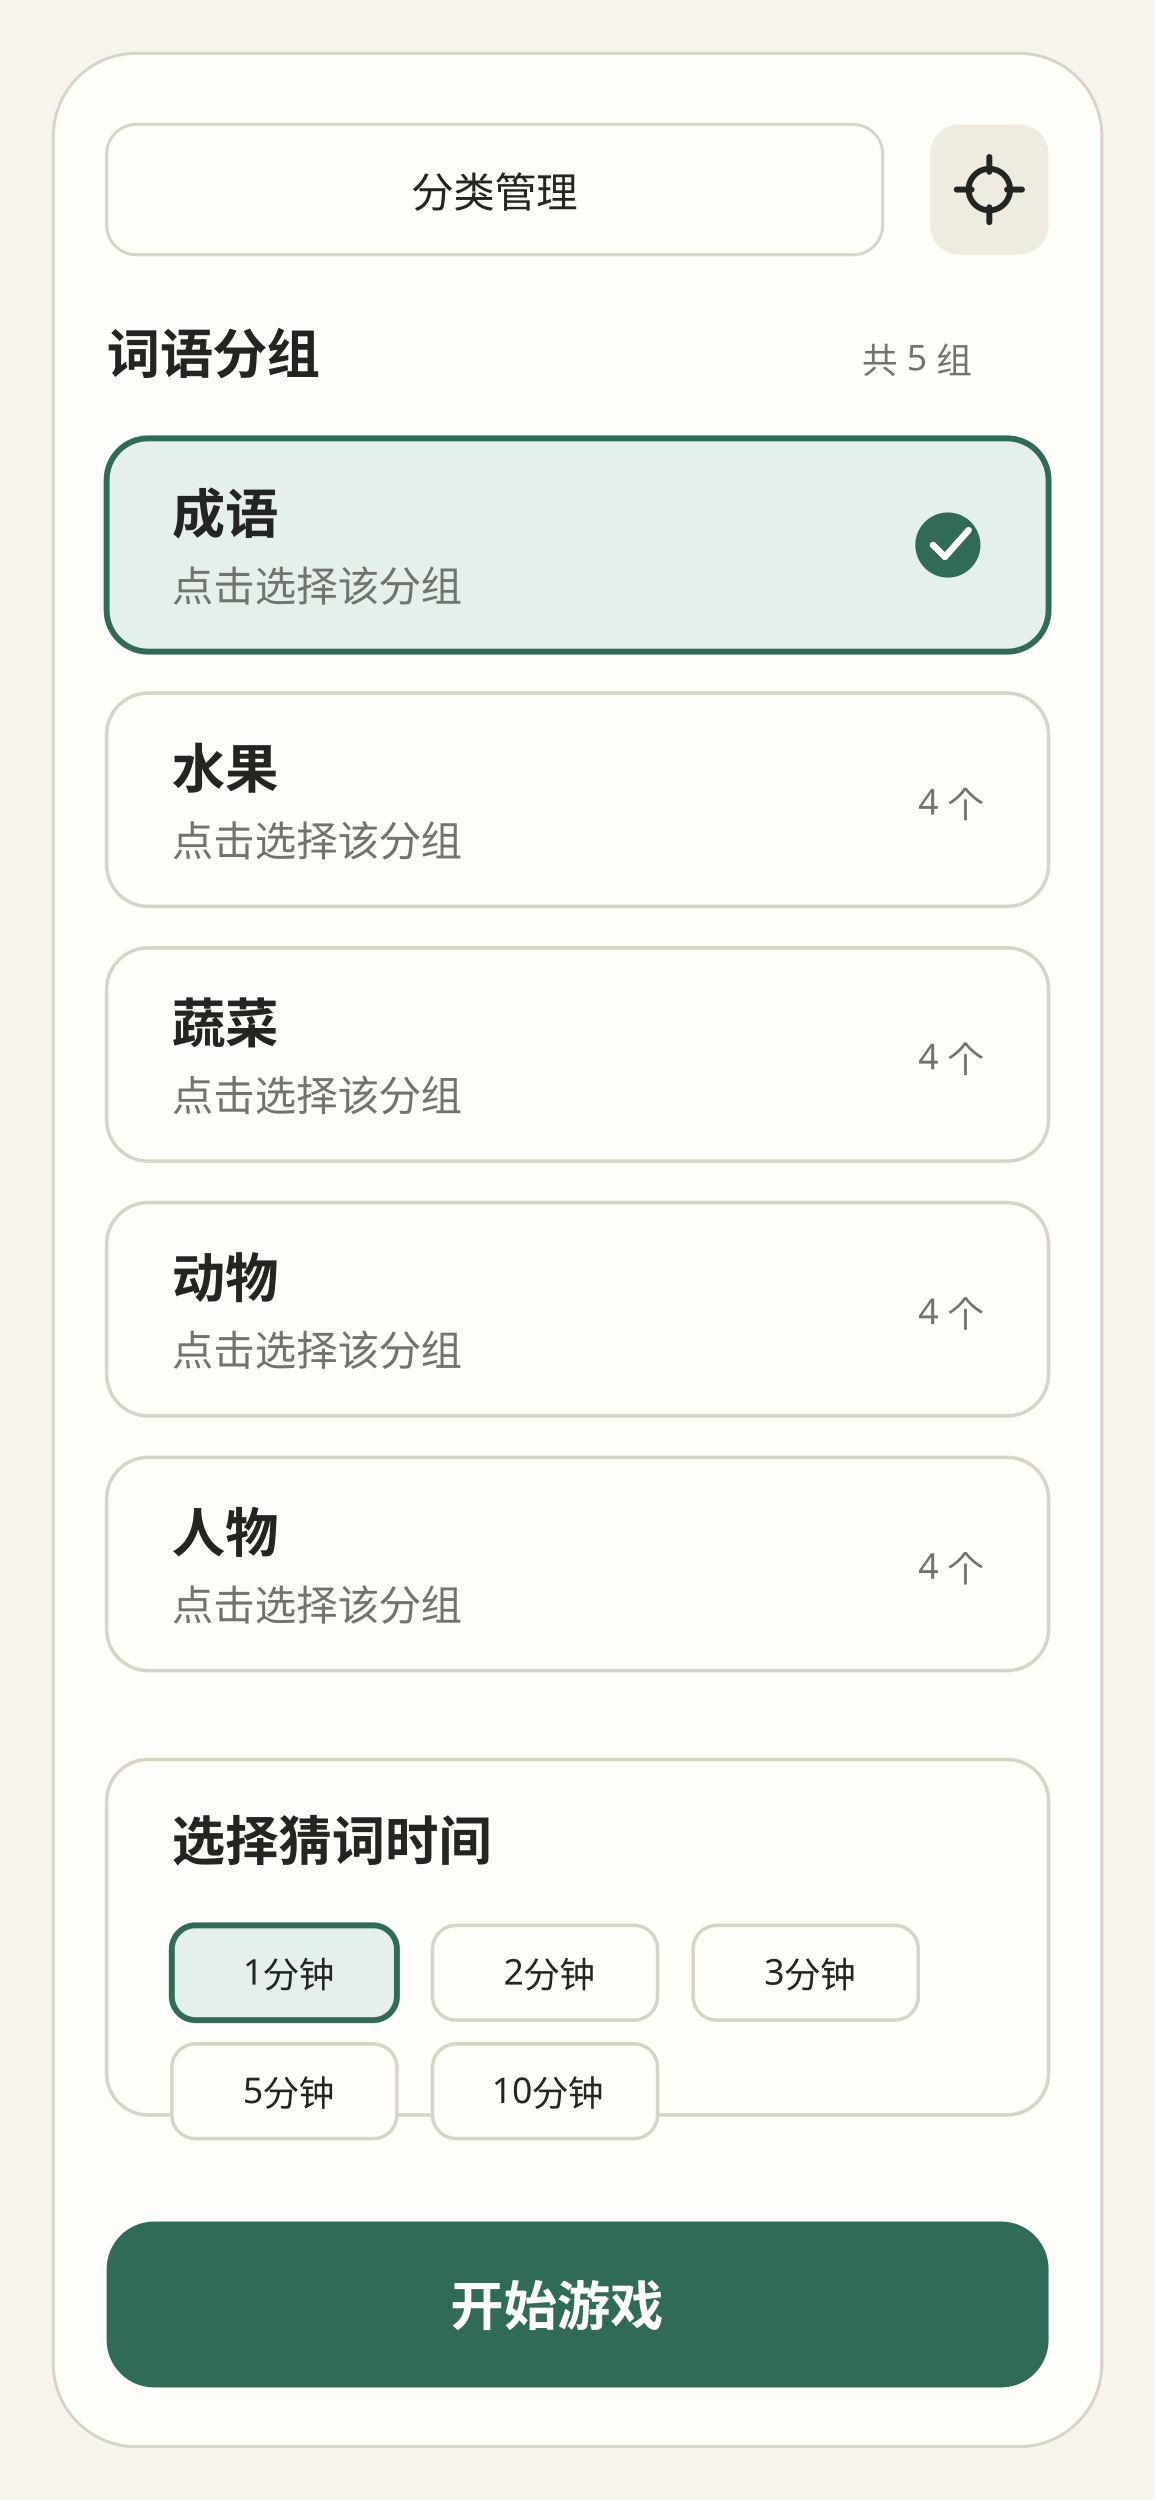
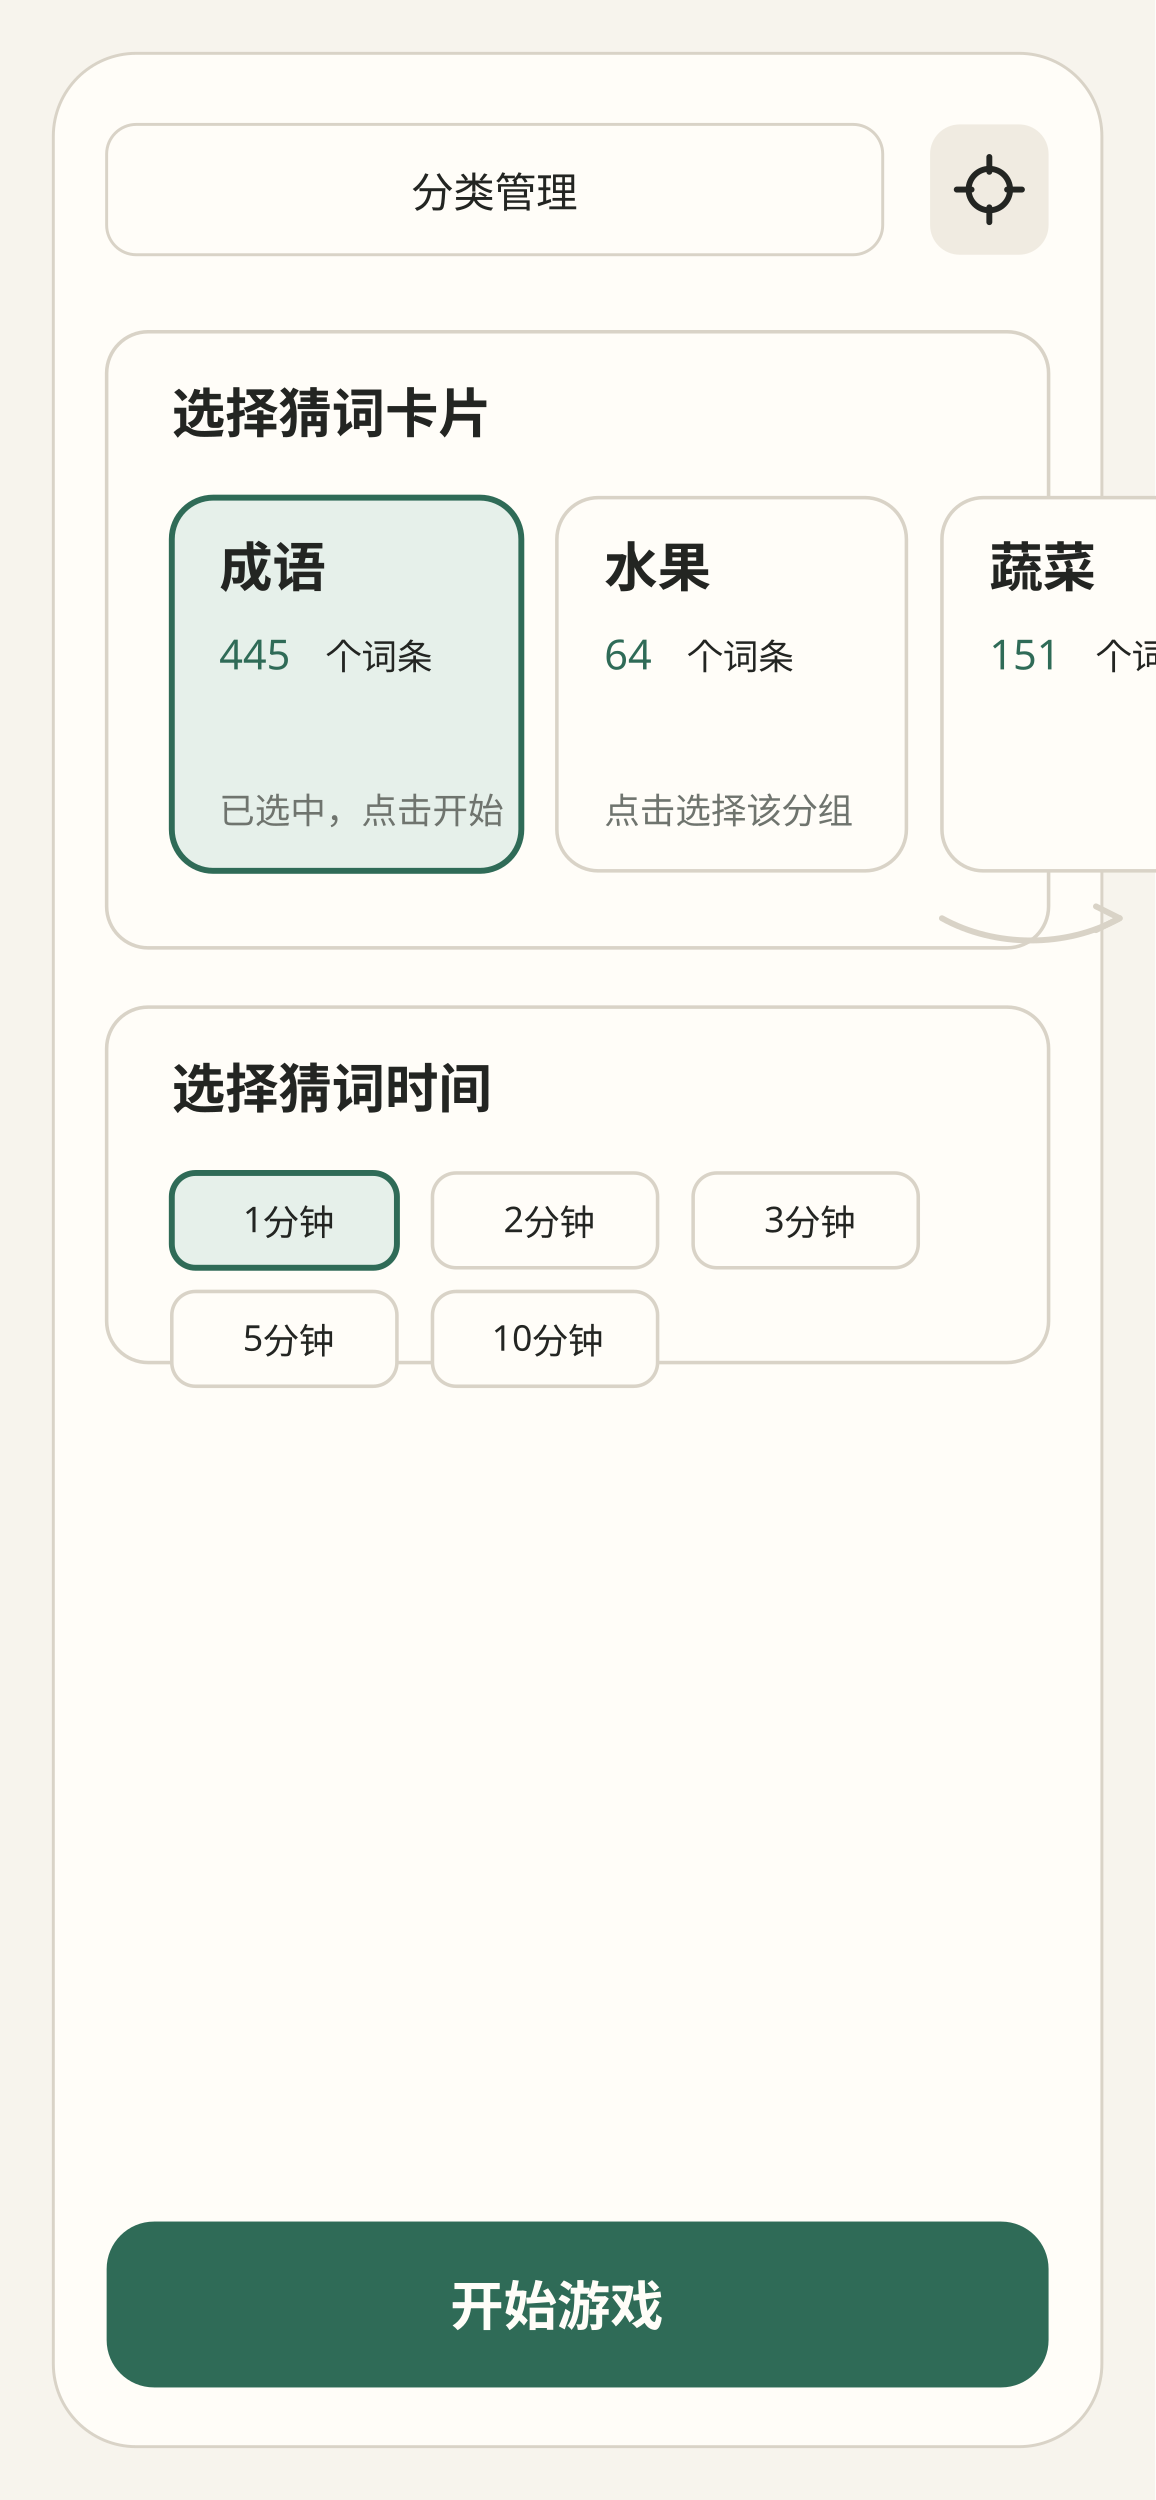
<svg xmlns="http://www.w3.org/2000/svg" width="390" height="844" viewBox="0 0 390 844" role="img" aria-labelledby="title desc">
  <style>
    .bg{fill:#f7f4ed}.ink{fill:#232522}.muted{fill:#6f746e}.card{fill:#fffdf8;stroke:#d9d3c7;stroke-width:1.2}.selected{fill:#e6f0ea;stroke:#2f6b57;stroke-width:2}.accent{fill:#2f6b57}.soft{fill:#f0ebe1}.txt{font-family:"Microsoft YaHei","Noto Sans SC",sans-serif}.h2{font-size:18px;font-weight:700}.body{font-size:14px}.small{font-size:12px}.btn{fill:#2f6b57}.btnText{fill:#fffdf8;font-size:18px;font-weight:700}
  </style>
  <rect class="bg" width="390" height="844" />
  <rect x="18" y="18" width="354" height="808" rx="28" fill="#fffdf8" stroke="#d9d3c7" />
  <rect x="36" y="42" width="262" height="44" rx="10" fill="#fffdf8" stroke="#d9d3c7" />
  <text class="txt body ink" x="139" y="70">分类管理</text>
  <rect x="314" y="42" width="40" height="44" rx="10" class="soft" />
  <circle cx="334" cy="64" r="7" fill="none" stroke="#232522" stroke-width="2" />
  <path d="M334 53v5M334 70v5M323 64h5M340 64h5" stroke="#232522" stroke-width="2" stroke-linecap="round" />
-   <text class="txt h2 ink" x="36" y="126">词语分组</text>
-   <text class="txt small muted" x="291" y="126">共 5 组</text>
-   <rect x="36" y="148" width="318" height="72" rx="14" class="selected" />
-   <text class="txt h2 ink" x="58" y="180">成语</text>
-   <text class="txt body muted" x="58" y="203">点击选择该分组</text>
-   <circle cx="320" cy="184" r="11" class="accent" />
-   <path d="M315 184l4 4 8-9" fill="none" stroke="#fffdf8" stroke-width="2.2" stroke-linecap="round" stroke-linejoin="round" />
-   <rect x="36" y="234" width="318" height="72" rx="14" class="card" />
-   <text class="txt h2 ink" x="58" y="266">水果</text>
-   <text class="txt body muted" x="58" y="289">点击选择该分组</text>
-   <text class="txt small muted" x="310" y="275">4 个</text>
-   <rect x="36" y="320" width="318" height="72" rx="14" class="card" />
-   <text class="txt h2 ink" x="58" y="352">蔬菜</text>
-   <text class="txt body muted" x="58" y="375">点击选择该分组</text>
-   <text class="txt small muted" x="310" y="361">4 个</text>
-   <rect x="36" y="406" width="318" height="72" rx="14" class="card" />
-   <text class="txt h2 ink" x="58" y="438">动物</text>
-   <text class="txt body muted" x="58" y="461">点击选择该分组</text>
-   <text class="txt small muted" x="310" y="447">4 个</text>
-   <rect x="36" y="492" width="318" height="72" rx="14" class="card" />
-   <text class="txt h2 ink" x="58" y="524">人物</text>
-   <text class="txt body muted" x="58" y="547">点击选择该分组</text>
-   <text class="txt small muted" x="310" y="533">4 个</text>
-   <rect x="36" y="594" width="318" height="120" rx="14" class="card" />
-   <text class="txt h2 ink" x="58" y="628">选择猜词时间</text>
-   <rect x="58" y="650" width="76" height="32" rx="8" class="selected" />
-   <text class="txt small ink" x="82" y="670">1分钟</text>
-   <rect x="146" y="650" width="76" height="32" rx="8" class="card" />
-   <text class="txt small ink" x="170" y="670">2分钟</text>
-   <rect x="234" y="650" width="76" height="32" rx="8" class="card" />
-   <text class="txt small ink" x="258" y="670">3分钟</text>
-   <rect x="58" y="690" width="76" height="32" rx="8" class="card" />
-   <text class="txt small ink" x="82" y="710">5分钟</text>
-   <rect x="146" y="690" width="76" height="32" rx="8" class="card" />
-   <text class="txt small ink" x="166" y="710">10分钟</text>
+   <rect x="36" y="112" width="318" height="208" rx="14" class="card" />
+   <text class="txt h2 ink" x="58" y="146">选择猜词卡片</text>
+   <g aria-label="横向循环分组卡片">
+     <rect x="58" y="168" width="118" height="126" rx="14" class="selected" />
+     <text class="txt h2 ink" x="74" y="198">成语</text>
+     <text class="txt body accent" x="74" y="226">445</text>
+     <text class="txt small ink" x="110" y="226">个词条</text>
+     <text class="txt small muted" x="74" y="278">已选中，点击开始</text>
+     <rect x="188" y="168" width="118" height="126" rx="14" class="card" />
+     <text class="txt h2 ink" x="204" y="198">水果</text>
+     <text class="txt body accent" x="204" y="226">64</text>
+     <text class="txt small ink" x="232" y="226">个词条</text>
+     <text class="txt small muted" x="204" y="278">点击选择该分组</text>
+     <rect x="318" y="168" width="118" height="126" rx="14" class="card" />
+     <text class="txt h2 ink" x="334" y="198">蔬菜</text>
+     <text class="txt body accent" x="334" y="226">151</text>
+     <text class="txt small ink" x="370" y="226">个词条</text>
+   </g>
+   <path d="M318 310c18 10 42 10 60 0" fill="none" stroke="#d9d3c7" stroke-width="2" stroke-linecap="round" />
+   <path d="M370 306l8 4-8 4" fill="none" stroke="#d9d3c7" stroke-width="2" stroke-linecap="round" stroke-linejoin="round" />
+   <rect x="36" y="340" width="318" height="120" rx="14" class="card" />
+   <text class="txt h2 ink" x="58" y="374">选择猜词时间</text>
+   <rect x="58" y="396" width="76" height="32" rx="8" class="selected" />
+   <text class="txt small ink" x="82" y="416">1分钟</text>
+   <rect x="146" y="396" width="76" height="32" rx="8" class="card" />
+   <text class="txt small ink" x="170" y="416">2分钟</text>
+   <rect x="234" y="396" width="76" height="32" rx="8" class="card" />
+   <text class="txt small ink" x="258" y="416">3分钟</text>
+   <rect x="58" y="436" width="76" height="32" rx="8" class="card" />
+   <text class="txt small ink" x="82" y="456">5分钟</text>
+   <rect x="146" y="436" width="76" height="32" rx="8" class="card" />
+   <text class="txt small ink" x="166" y="456">10分钟</text>
  <rect x="36" y="750" width="318" height="56" rx="16" class="btn" />
  <text class="txt btnText" x="152" y="785">开始游戏</text>
</svg>
